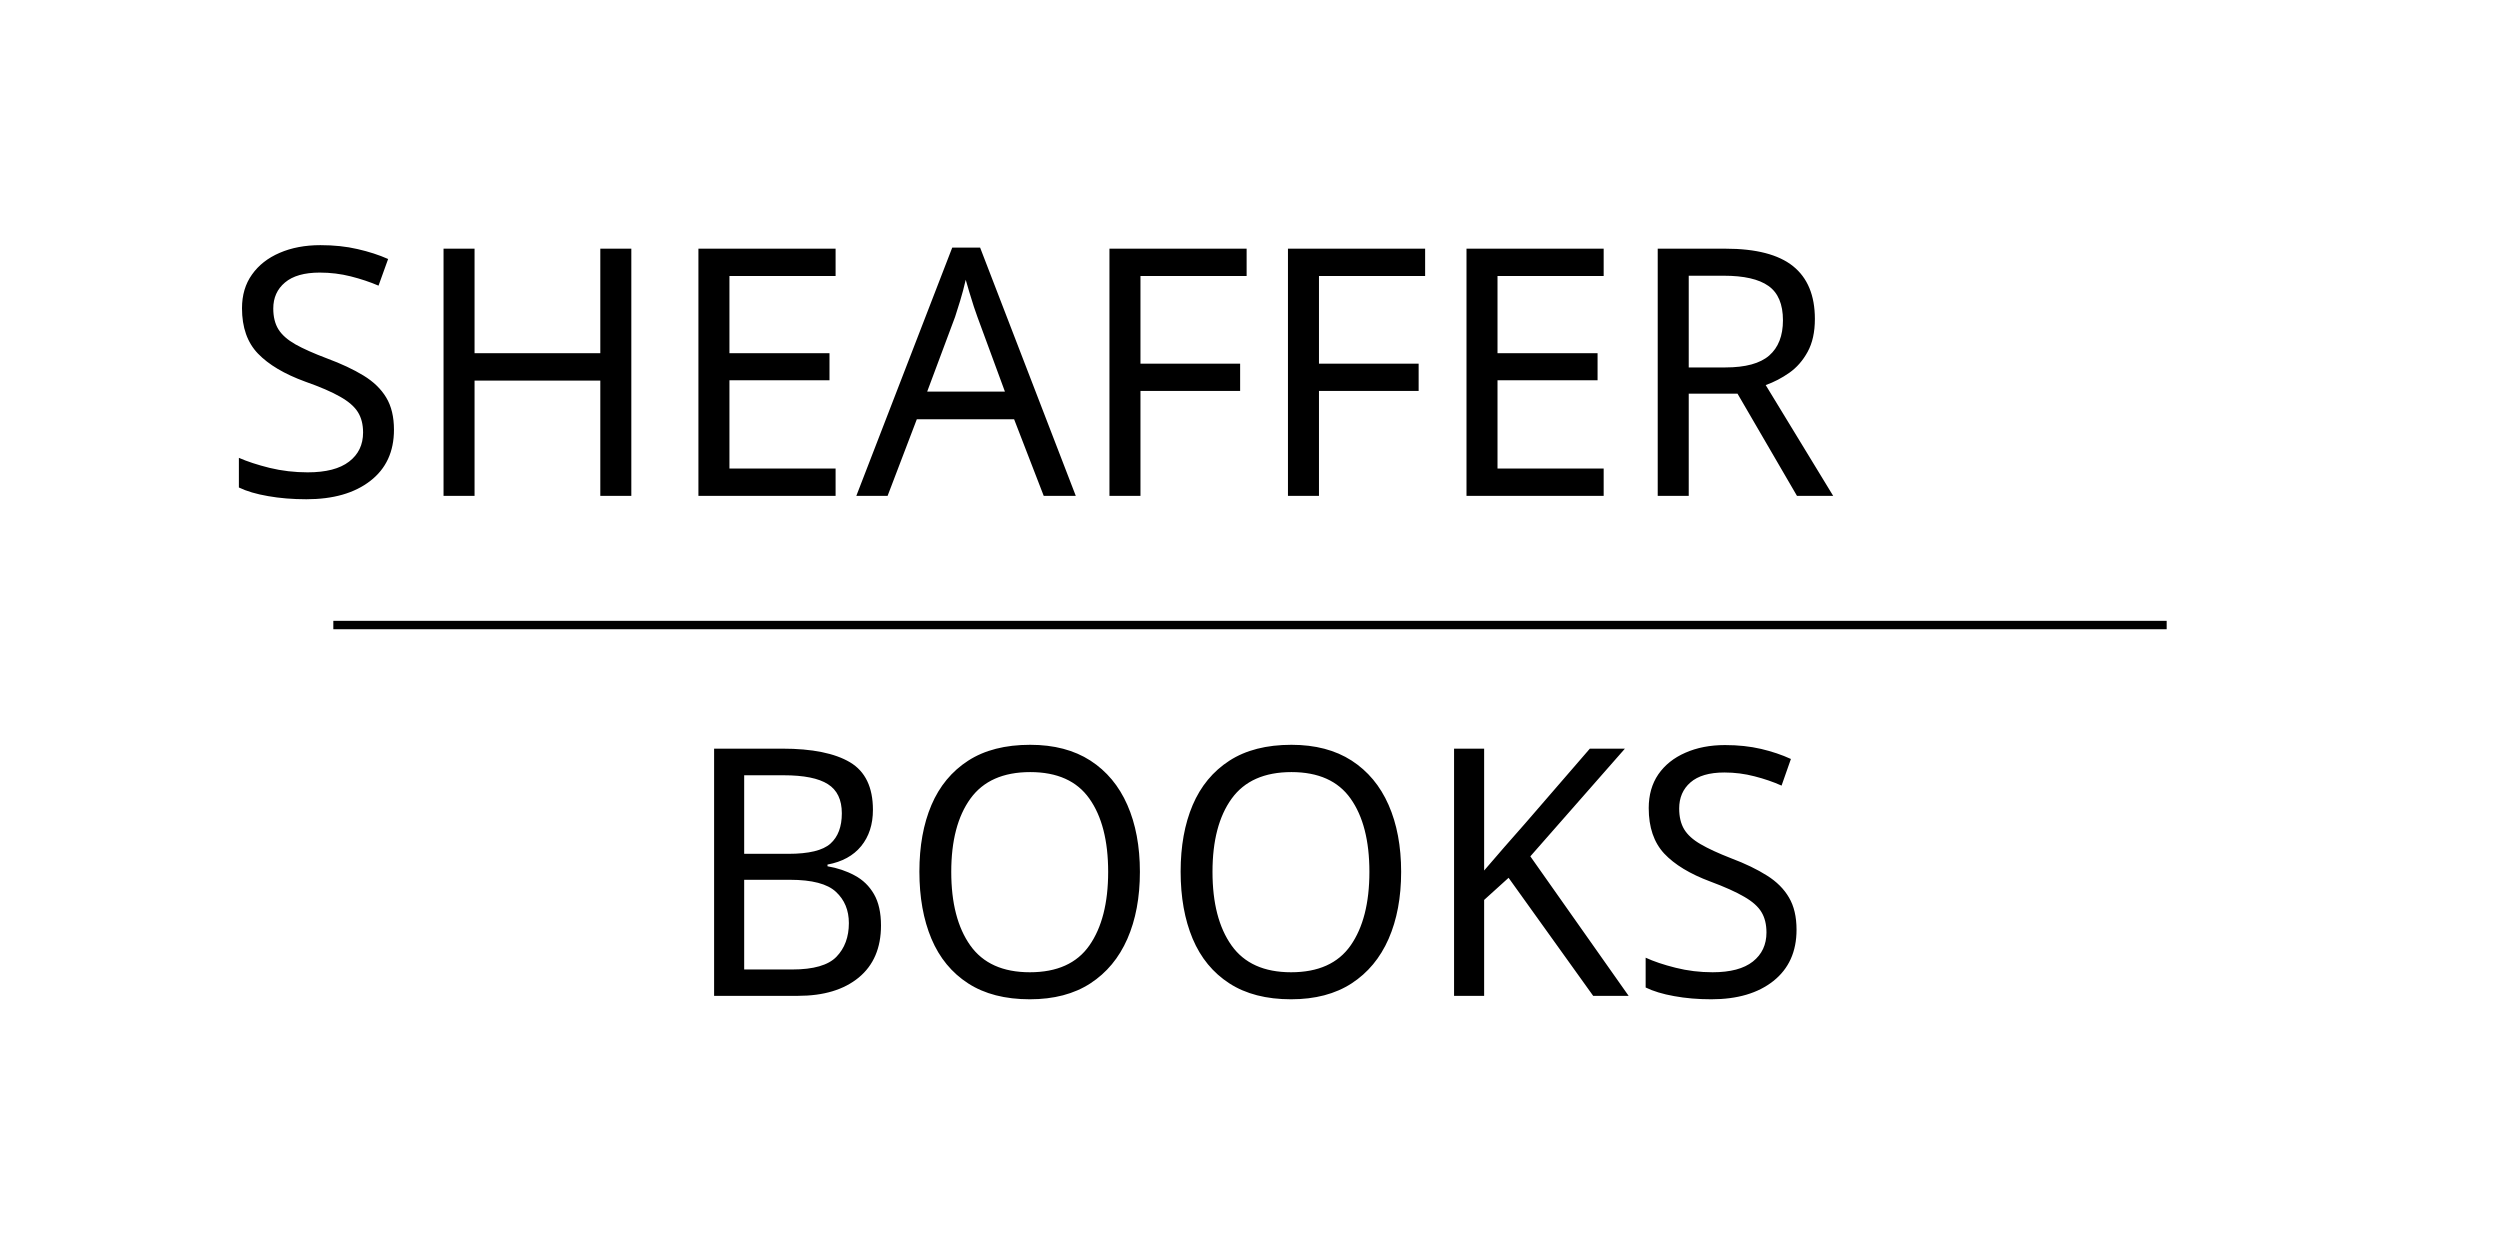
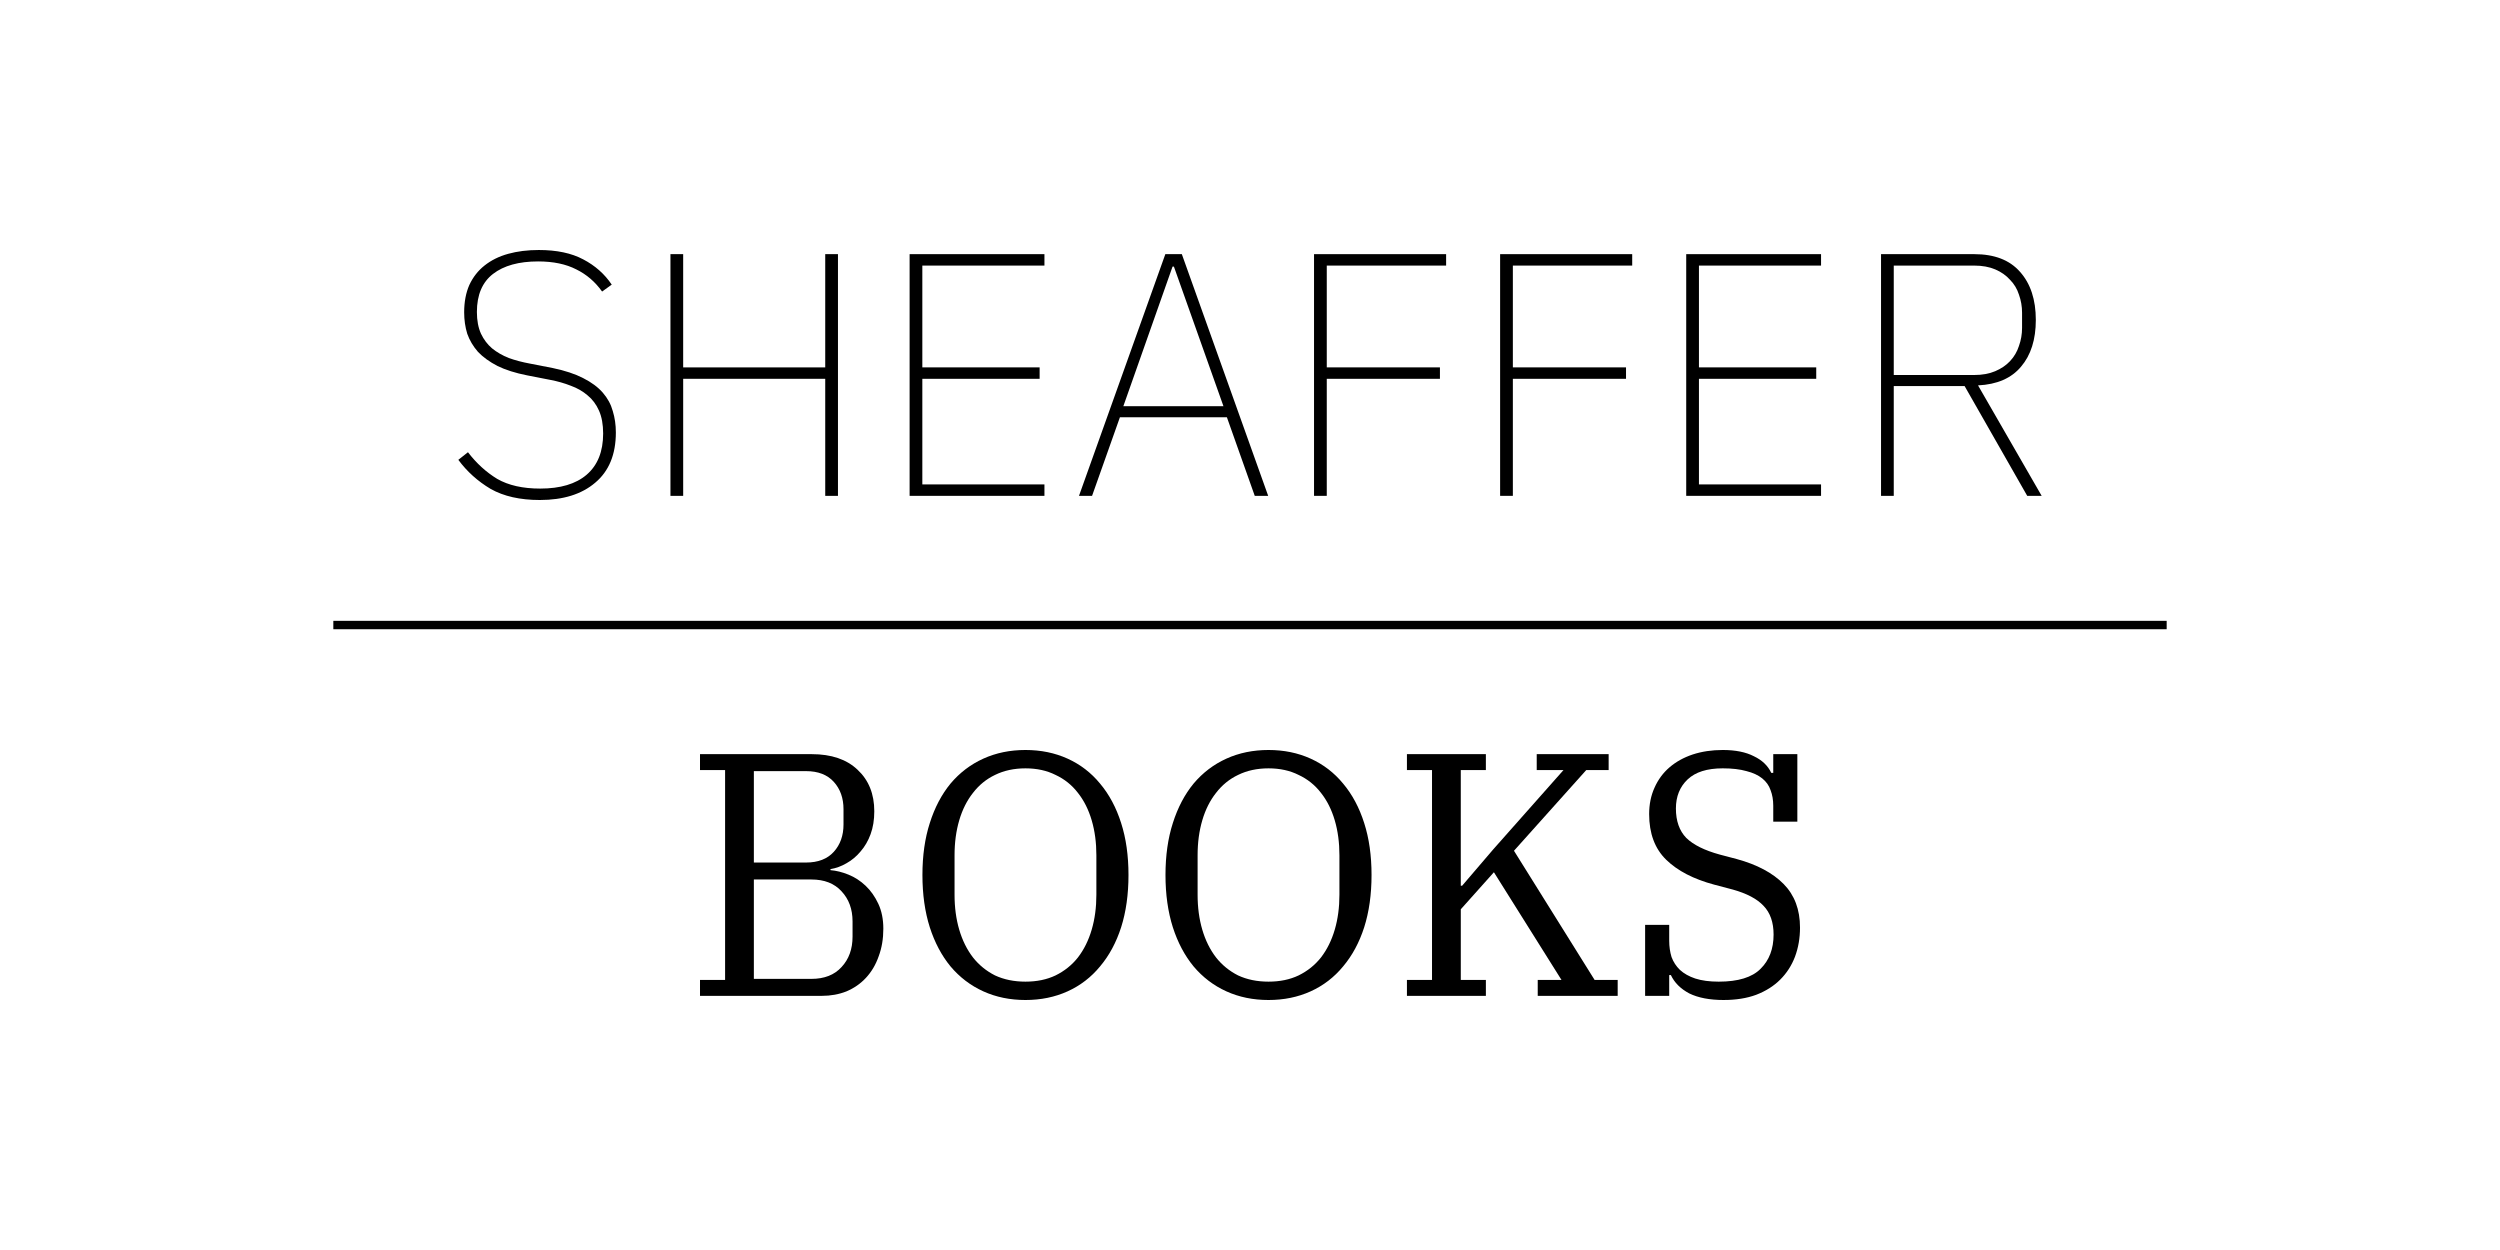
<svg xmlns="http://www.w3.org/2000/svg" width="300px" height="150px" viewBox="0 0 300 150" version="1.1" id="SVGRoot">
  <defs id="defs3761" />
  <g id="layer1">
-     <text xml:space="preserve" style="font-style:normal;font-weight:normal;font-size:41.413px;line-height:1.25;font-family:sans-serif;text-align:center;letter-spacing:0px;word-spacing:0px;text-anchor:middle;fill:#000000;fill-opacity:1;stroke:none;stroke-width:1.035" x="150.911" y="59.304" id="text3776" transform="scale(0.9966759,1.003335)">
-       <tspan id="tspan3774" x="150.911" y="59.304" style="font-style:normal;font-variant:normal;font-weight:200;font-stretch:normal;font-family:'IBM Plex Sans';-inkscape-font-specification:'IBM Plex Sans Ultra-Light';stroke-width:1.035">SHEAFFER</tspan>
-     </text>
-     <path style="fill:none;stroke:#000000;stroke-width:1.009;stroke-linecap:butt;stroke-linejoin:miter;stroke-miterlimit:4;stroke-dasharray:none;stroke-opacity:1" d="M 40,75.004 H 260" id="path4583" />
-     <text xml:space="preserve" style="font-style:normal;font-variant:normal;font-weight:normal;font-stretch:normal;font-size:40.841px;line-height:1.25;font-family:'IBM Plex Serif';-inkscape-font-specification:'IBM Plex Serif';letter-spacing:0px;word-spacing:0px;fill:#000000;fill-opacity:1;stroke:none;stroke-width:1.021" x="83.215" y="117.458" id="text4587" transform="scale(0.9828979,1.0174)">
-       <tspan id="tspan4585" x="83.215" y="117.458" style="stroke-width:1.021">BOOKS</tspan>
-     </text>
+     <g id="g25">
+       <g aria-label="SHEAFFER" transform="scale(0.9966759,1.003335)" style="font-style:normal;font-weight:normal;font-size:41.413px;line-height:1.25;font-family:sans-serif;text-align:center;letter-spacing:0px;word-spacing:0px;text-anchor:middle;fill:#000000;fill-opacity:1;stroke:none;stroke-width:1.035" id="text3776">
+         <path d="m 64.998,59.801 q -3.562,0 -5.922,-1.325 -2.319,-1.367 -3.893,-3.479 l 1.16,-0.911 q 1.532,1.988 3.52,3.189 2.029,1.16 5.177,1.16 3.644,0 5.591,-1.657 1.988,-1.698 1.988,-4.928 0,-1.615 -0.497,-2.733 -0.497,-1.118 -1.367,-1.822 -0.87,-0.745 -2.029,-1.16 -1.16,-0.456 -2.485,-0.704 l -2.775,-0.538 q -2.112,-0.414 -3.562,-1.118 -1.449,-0.745 -2.361,-1.698 -0.87,-0.994 -1.284,-2.153 -0.373,-1.201 -0.373,-2.568 0,-1.864 0.621,-3.272 0.663,-1.408 1.822,-2.319 1.201,-0.953 2.858,-1.408 1.657,-0.456 3.686,-0.456 3.23,0 5.342,1.118 2.153,1.118 3.437,3.023 l -1.16,0.828 q -1.242,-1.739 -3.106,-2.65 -1.864,-0.953 -4.597,-0.953 -3.479,0 -5.425,1.491 -1.946,1.491 -1.946,4.555 0,1.532 0.497,2.609 0.497,1.035 1.325,1.739 0.87,0.704 2.029,1.16 1.16,0.414 2.526,0.663 l 2.775,0.538 q 2.195,0.456 3.644,1.201 1.491,0.745 2.361,1.739 0.87,0.994 1.201,2.195 0.373,1.201 0.373,2.568 0,3.934 -2.485,6.005 -2.443,2.071 -6.668,2.071 z" style="font-style:normal;font-variant:normal;font-weight:200;font-stretch:normal;font-family:'IBM Plex Sans';-inkscape-font-specification:'IBM Plex Sans Ultra-Light';stroke-width:1.035" id="path27" />
+         <path d="M 99.358,45.306 H 82.255 V 59.304 H 80.722 V 30.397 h 1.532 V 43.939 H 99.358 V 30.397 H 100.891 V 59.304 h -1.532 z" style="font-style:normal;font-variant:normal;font-weight:200;font-stretch:normal;font-family:'IBM Plex Sans';-inkscape-font-specification:'IBM Plex Sans Ultra-Light';stroke-width:1.035" id="path29" />
+         <path d="M 109.517,59.304 V 30.397 h 16.234 v 1.367 h -14.702 v 12.175 h 14.122 v 1.367 h -14.122 v 12.631 h 14.702 V 59.304 Z" style="font-style:normal;font-variant:normal;font-weight:200;font-stretch:normal;font-family:'IBM Plex Sans';-inkscape-font-specification:'IBM Plex Sans Ultra-Light';stroke-width:1.035" id="path31" />
+         <path d="m 151.072,59.304 -3.354,-9.401 h -12.879 l -3.354,9.401 h -1.574 l 10.395,-28.906 h 1.988 l 10.395,28.906 z m -9.732,-27.415 h -0.166 l -5.922,16.689 h 12.051 z" style="font-style:normal;font-variant:normal;font-weight:200;font-stretch:normal;font-family:'IBM Plex Sans';-inkscape-font-specification:'IBM Plex Sans Ultra-Light';stroke-width:1.035" id="path33" />
+         <path d="M 158.21,59.304 V 30.397 h 15.903 v 1.367 h -14.37 v 12.175 h 13.625 v 1.367 H 159.743 V 59.304 Z" style="font-style:normal;font-variant:normal;font-weight:200;font-stretch:normal;font-family:'IBM Plex Sans';-inkscape-font-specification:'IBM Plex Sans Ultra-Light';stroke-width:1.035" id="path35" />
+         <path d="M 180.615,59.304 V 30.397 h 15.903 v 1.367 h -14.37 v 12.175 h 13.625 v 1.367 H 182.148 V 59.304 Z" style="font-style:normal;font-variant:normal;font-weight:200;font-stretch:normal;font-family:'IBM Plex Sans';-inkscape-font-specification:'IBM Plex Sans Ultra-Light';stroke-width:1.035" id="path37" />
+         <path d="M 203.021,59.304 V 30.397 h 16.234 v 1.367 h -14.702 v 12.175 h 14.122 v 1.367 h -14.122 v 12.631 h 14.702 V 59.304 Z" style="font-style:normal;font-variant:normal;font-weight:200;font-stretch:normal;font-family:'IBM Plex Sans';-inkscape-font-specification:'IBM Plex Sans Ultra-Light';stroke-width:1.035" id="path39" />
+         <path d="m 228.009,59.304 h -1.532 V 30.397 h 11.223 q 3.644,0 5.508,2.112 1.905,2.112 1.905,5.756 0,3.52 -1.781,5.591 -1.739,2.071 -5.177,2.236 l 7.661,13.211 h -1.739 l -7.537,-13.128 h -8.531 z m 9.691,-14.453 q 1.449,0 2.526,-0.456 1.077,-0.456 1.781,-1.201 0.745,-0.787 1.077,-1.822 0.373,-1.035 0.373,-2.153 v -1.822 q 0,-1.118 -0.373,-2.153 -0.331,-1.035 -1.077,-1.781 -0.704,-0.787 -1.781,-1.242 -1.077,-0.456 -2.526,-0.456 h -9.691 v 13.087 z" style="font-style:normal;font-variant:normal;font-weight:200;font-stretch:normal;font-family:'IBM Plex Sans';-inkscape-font-specification:'IBM Plex Sans Ultra-Light';stroke-width:1.035" id="path41" />
+       </g>
+       <path id="path4583" d="M 40,75.004 H 260" style="fill:none;stroke:#000000;stroke-width:1.009;stroke-linecap:butt;stroke-linejoin:miter;stroke-miterlimit:4;stroke-dasharray:none;stroke-opacity:1" />
+       <g aria-label="BOOKS" transform="scale(0.9828979,1.0174)" style="font-style:normal;font-variant:normal;font-weight:normal;font-stretch:normal;font-size:40.841px;line-height:1.25;font-family:'IBM Plex Serif';-inkscape-font-specification:'IBM Plex Serif';letter-spacing:0px;word-spacing:0px;fill:#000000;fill-opacity:1;stroke:none;stroke-width:1.021" id="text4587">
+         <path d="m 85.462,115.579 h 3.063 V 90.83 H 85.462 V 88.951 h 13.641 q 3.594,0 5.595,1.838 2.042,1.838 2.042,4.901 0,1.511 -0.449,2.695 -0.449,1.184 -1.225,2.042 -0.735,0.858 -1.715,1.389 -0.939,0.531 -1.96,0.694 v 0.123 q 1.062,0.082 2.205,0.531 1.144,0.449 2.083,1.307 0.939,0.858 1.552,2.124 0.613,1.266 0.613,2.941 0,1.797 -0.572,3.267 -0.531,1.47 -1.552,2.532 -0.98,1.021 -2.369,1.593 -1.389,0.531 -3.022,0.531 H 85.462 Z m 6.575,-0.123 h 7.025 q 2.369,0 3.676,-1.389 1.348,-1.389 1.348,-3.594 v -1.797 q 0,-2.165 -1.348,-3.553 -1.307,-1.389 -3.676,-1.389 h -7.025 z m 0,-13.722 h 6.371 q 2.205,0 3.39,-1.266 1.184,-1.266 1.184,-3.226 v -1.797 q 0,-1.96 -1.184,-3.226 -1.184,-1.266 -3.39,-1.266 h -6.371 z" style="stroke-width:1.021" id="path44" />
+         <path d="m 125.196,115.783 q 2.083,0 3.676,-0.735 1.634,-0.776 2.736,-2.124 1.103,-1.389 1.674,-3.267 0.572,-1.879 0.572,-4.125 v -4.656 q 0,-2.246 -0.572,-4.125 -0.572,-1.879 -1.674,-3.226 -1.103,-1.389 -2.736,-2.124 -1.593,-0.776 -3.676,-0.776 -2.083,0 -3.716,0.776 -1.593,0.735 -2.695,2.124 -1.103,1.348 -1.674,3.226 -0.572,1.879 -0.572,4.125 v 4.656 q 0,2.246 0.572,4.125 0.572,1.879 1.674,3.267 1.103,1.348 2.695,2.124 1.634,0.735 3.716,0.735 z m 0,2.165 q -2.818,0 -5.146,-1.021 -2.328,-1.021 -4.002,-2.941 -1.634,-1.92 -2.532,-4.615 -0.898,-2.736 -0.898,-6.167 0,-3.431 0.898,-6.126 0.898,-2.736 2.532,-4.656 1.674,-1.92 4.002,-2.941 2.328,-1.021 5.146,-1.021 2.818,0 5.146,1.021 2.328,1.021 3.962,2.941 1.674,1.92 2.573,4.656 0.898,2.695 0.898,6.126 0,3.431 -0.898,6.167 -0.898,2.695 -2.573,4.615 -1.634,1.92 -3.962,2.941 -2.328,1.021 -5.146,1.021 z" style="stroke-width:1.021" id="path46" />
+         <path d="m 154.87,115.783 q 2.083,0 3.676,-0.735 1.634,-0.776 2.736,-2.124 1.103,-1.389 1.674,-3.267 0.572,-1.879 0.572,-4.125 v -4.656 q 0,-2.246 -0.572,-4.125 -0.572,-1.879 -1.674,-3.226 -1.103,-1.389 -2.736,-2.124 -1.593,-0.776 -3.676,-0.776 -2.083,0 -3.716,0.776 -1.593,0.735 -2.695,2.124 -1.103,1.348 -1.674,3.226 -0.572,1.879 -0.572,4.125 v 4.656 q 0,2.246 0.572,4.125 0.572,1.879 1.674,3.267 1.103,1.348 2.695,2.124 1.634,0.735 3.716,0.735 z m 0,2.165 q -2.818,0 -5.146,-1.021 -2.328,-1.021 -4.002,-2.941 -1.634,-1.92 -2.532,-4.615 -0.898,-2.736 -0.898,-6.167 0,-3.431 0.898,-6.126 0.898,-2.736 2.532,-4.656 1.674,-1.92 4.002,-2.941 2.328,-1.021 5.146,-1.021 2.818,0 5.146,1.021 2.328,1.021 3.962,2.941 1.674,1.92 2.573,4.656 0.898,2.695 0.898,6.126 0,3.431 -0.898,6.167 -0.898,2.695 -2.573,4.615 -1.634,1.92 -3.962,2.941 -2.328,1.021 -5.146,1.021 z" style="stroke-width:1.021" id="path48" />
+         <path d="m 171.769,115.579 h 3.063 V 90.83 h -3.063 V 88.951 h 9.638 v 1.879 h -3.063 v 13.641 h 0.163 l 3.798,-4.288 8.577,-9.353 h -3.267 V 88.951 h 8.781 v 1.879 h -2.736 l -8.822,9.516 9.843,15.234 h 2.818 v 1.879 H 187.738 V 115.579 h 2.9 l -8.25,-12.701 -4.043,4.37 v 8.331 h 3.063 v 1.879 h -9.638 z" style="stroke-width:1.021" id="path50" />
+         <path d="m 210.447,117.948 q -2.573,0 -4.207,-0.776 -1.593,-0.817 -2.246,-2.165 h -0.204 v 2.45 h -2.941 v -8.372 h 2.941 v 1.879 q 0,1.021 0.286,1.92 0.327,0.858 1.021,1.511 0.735,0.653 1.879,1.021 1.184,0.368 2.859,0.368 3.553,0 5.105,-1.511 1.593,-1.511 1.593,-4.043 0,-2.165 -1.225,-3.39 -1.184,-1.225 -3.757,-1.92 l -2.246,-0.572 q -3.798,-0.98 -5.881,-2.941 -2.083,-1.96 -2.083,-5.391 0,-1.715 0.653,-3.104 0.653,-1.429 1.838,-2.41 1.184,-0.98 2.818,-1.511 1.674,-0.531 3.676,-0.531 2.328,0 3.798,0.735 1.511,0.694 2.124,1.96 h 0.245 V 88.951 h 2.941 v 7.964 h -2.941 v -1.879 q 0,-1.021 -0.327,-1.838 -0.286,-0.817 -1.021,-1.389 -0.735,-0.572 -1.92,-0.858 -1.184,-0.327 -2.9,-0.327 -2.859,0 -4.288,1.307 -1.429,1.307 -1.429,3.431 0,2.205 1.266,3.471 1.307,1.225 4.084,1.96 l 2.083,0.531 q 3.716,0.98 5.718,2.941 2.001,1.96 2.001,5.146 0,1.838 -0.613,3.431 -0.613,1.552 -1.797,2.695 -1.184,1.144 -2.941,1.797 -1.715,0.613 -3.962,0.613 z" style="stroke-width:1.021" id="path52" />
+       </g>
+     </g>
  </g>
</svg>
